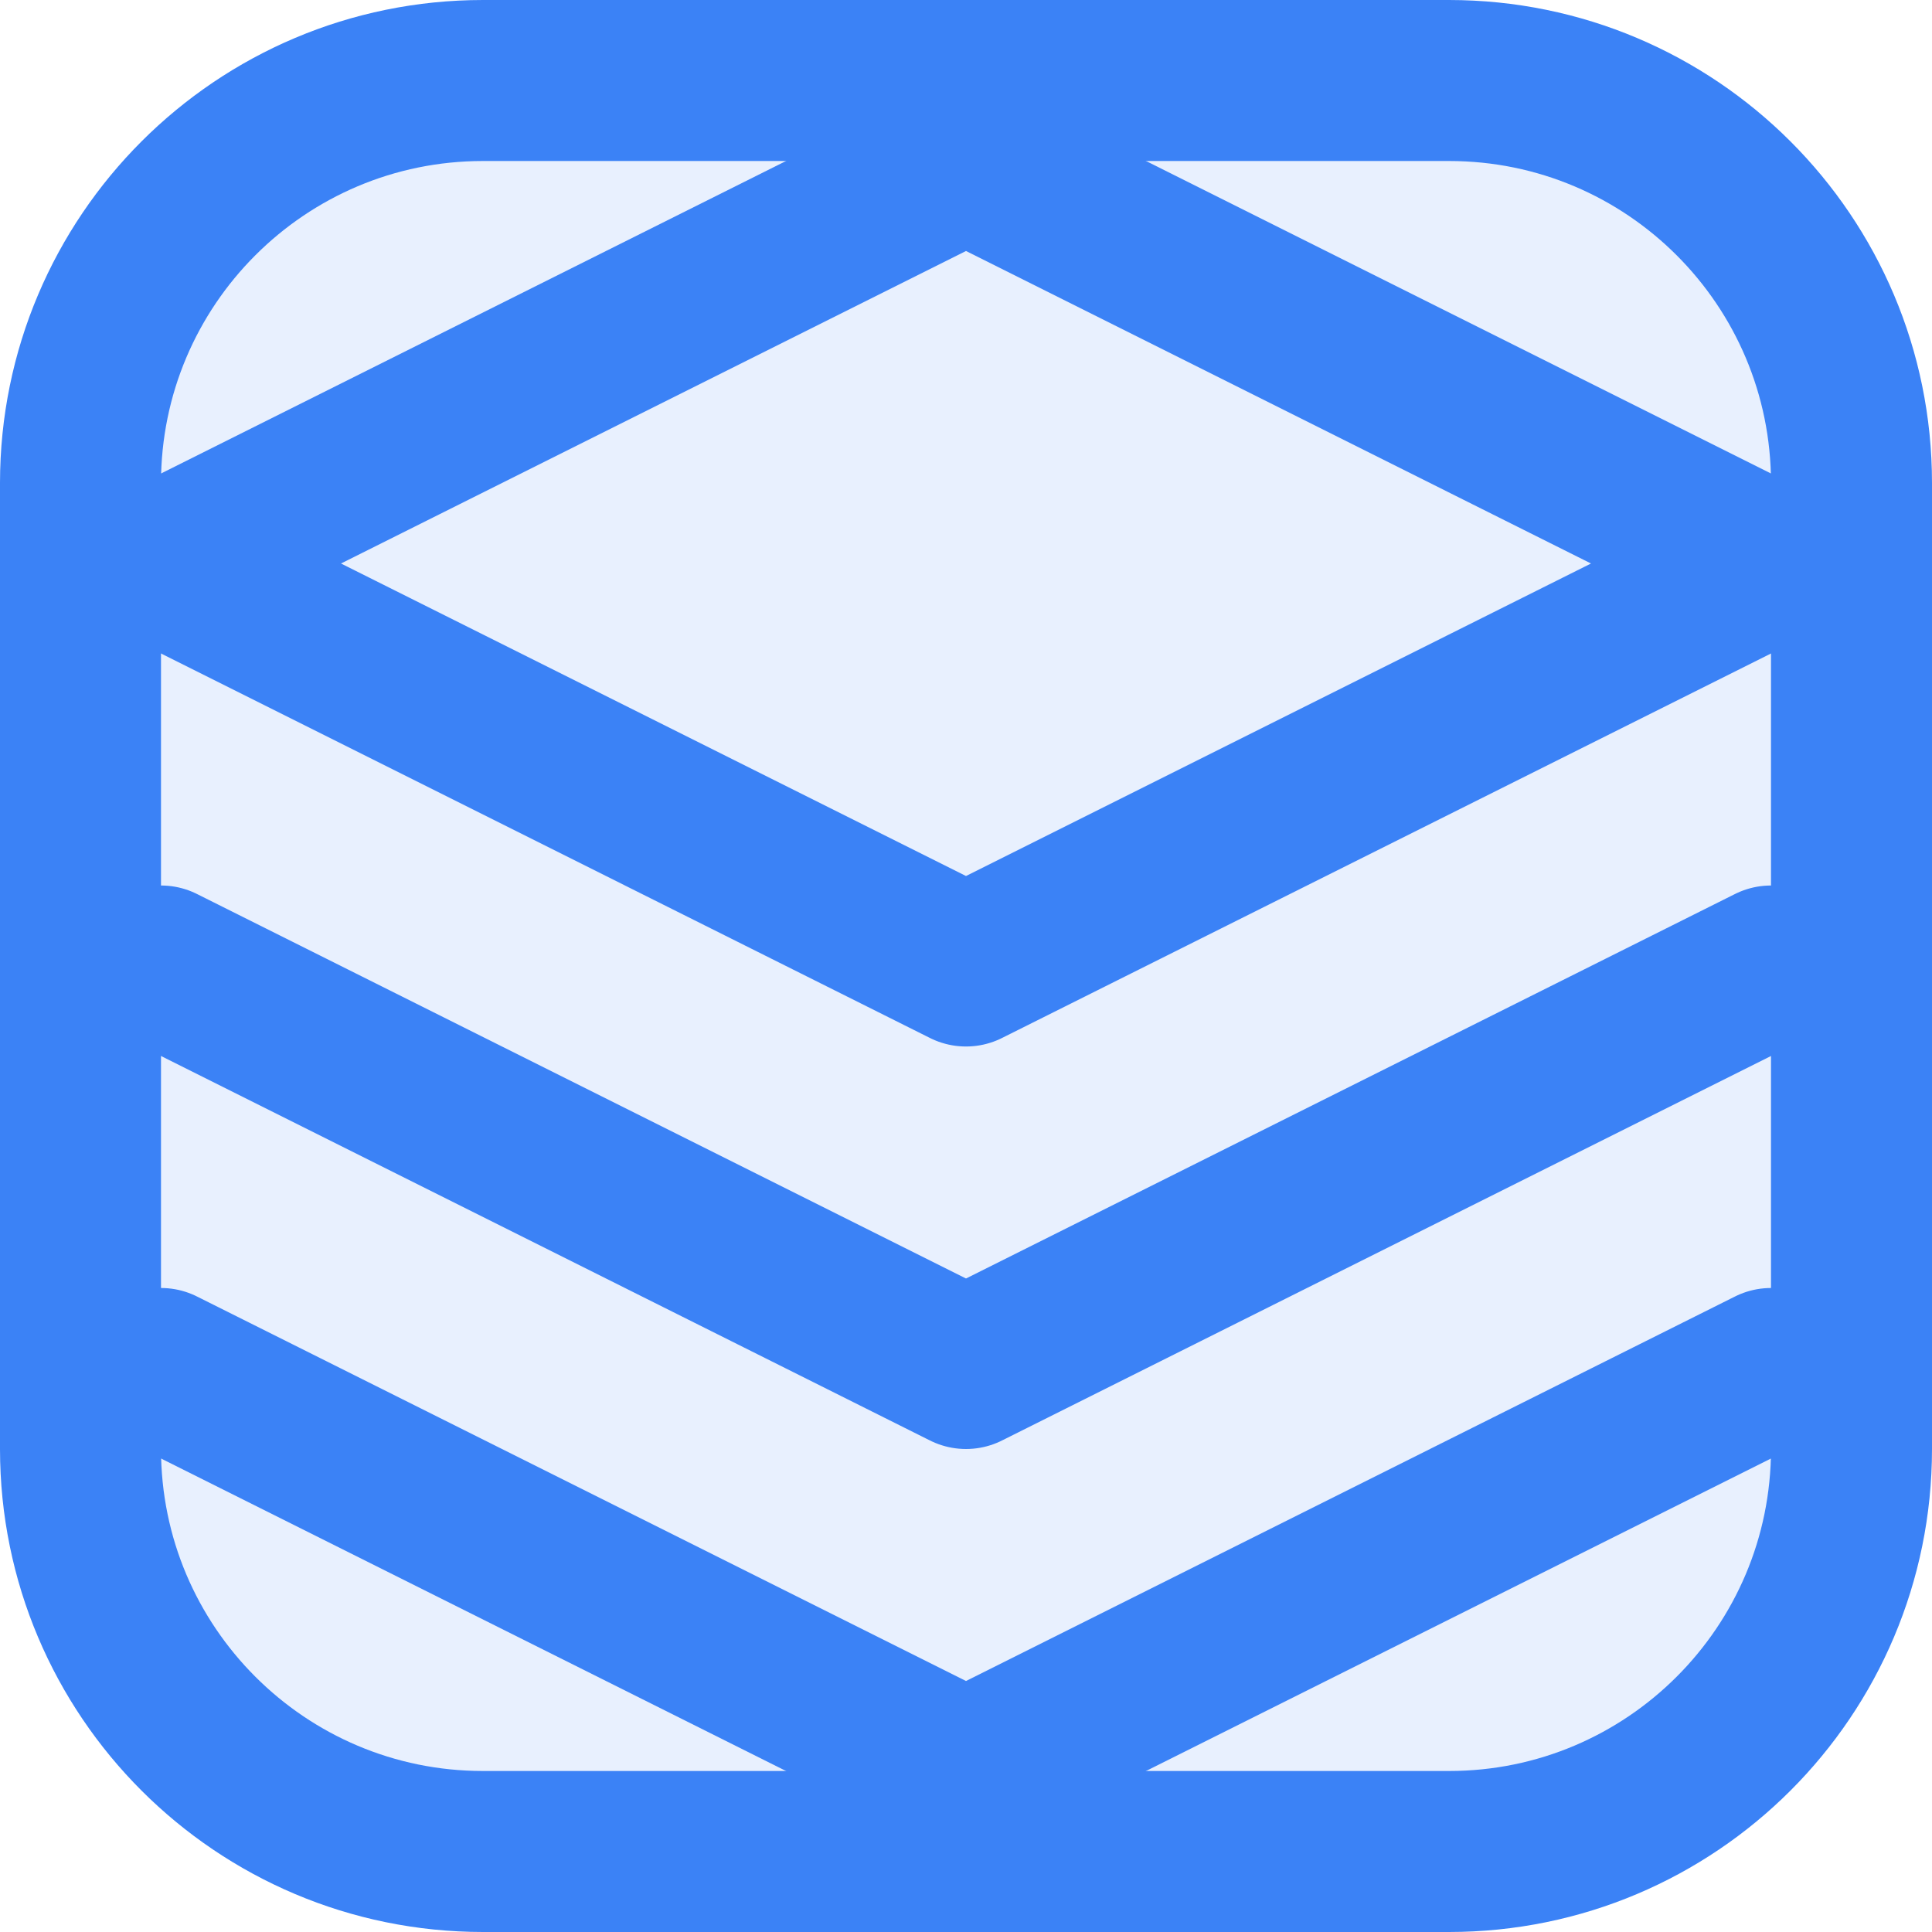
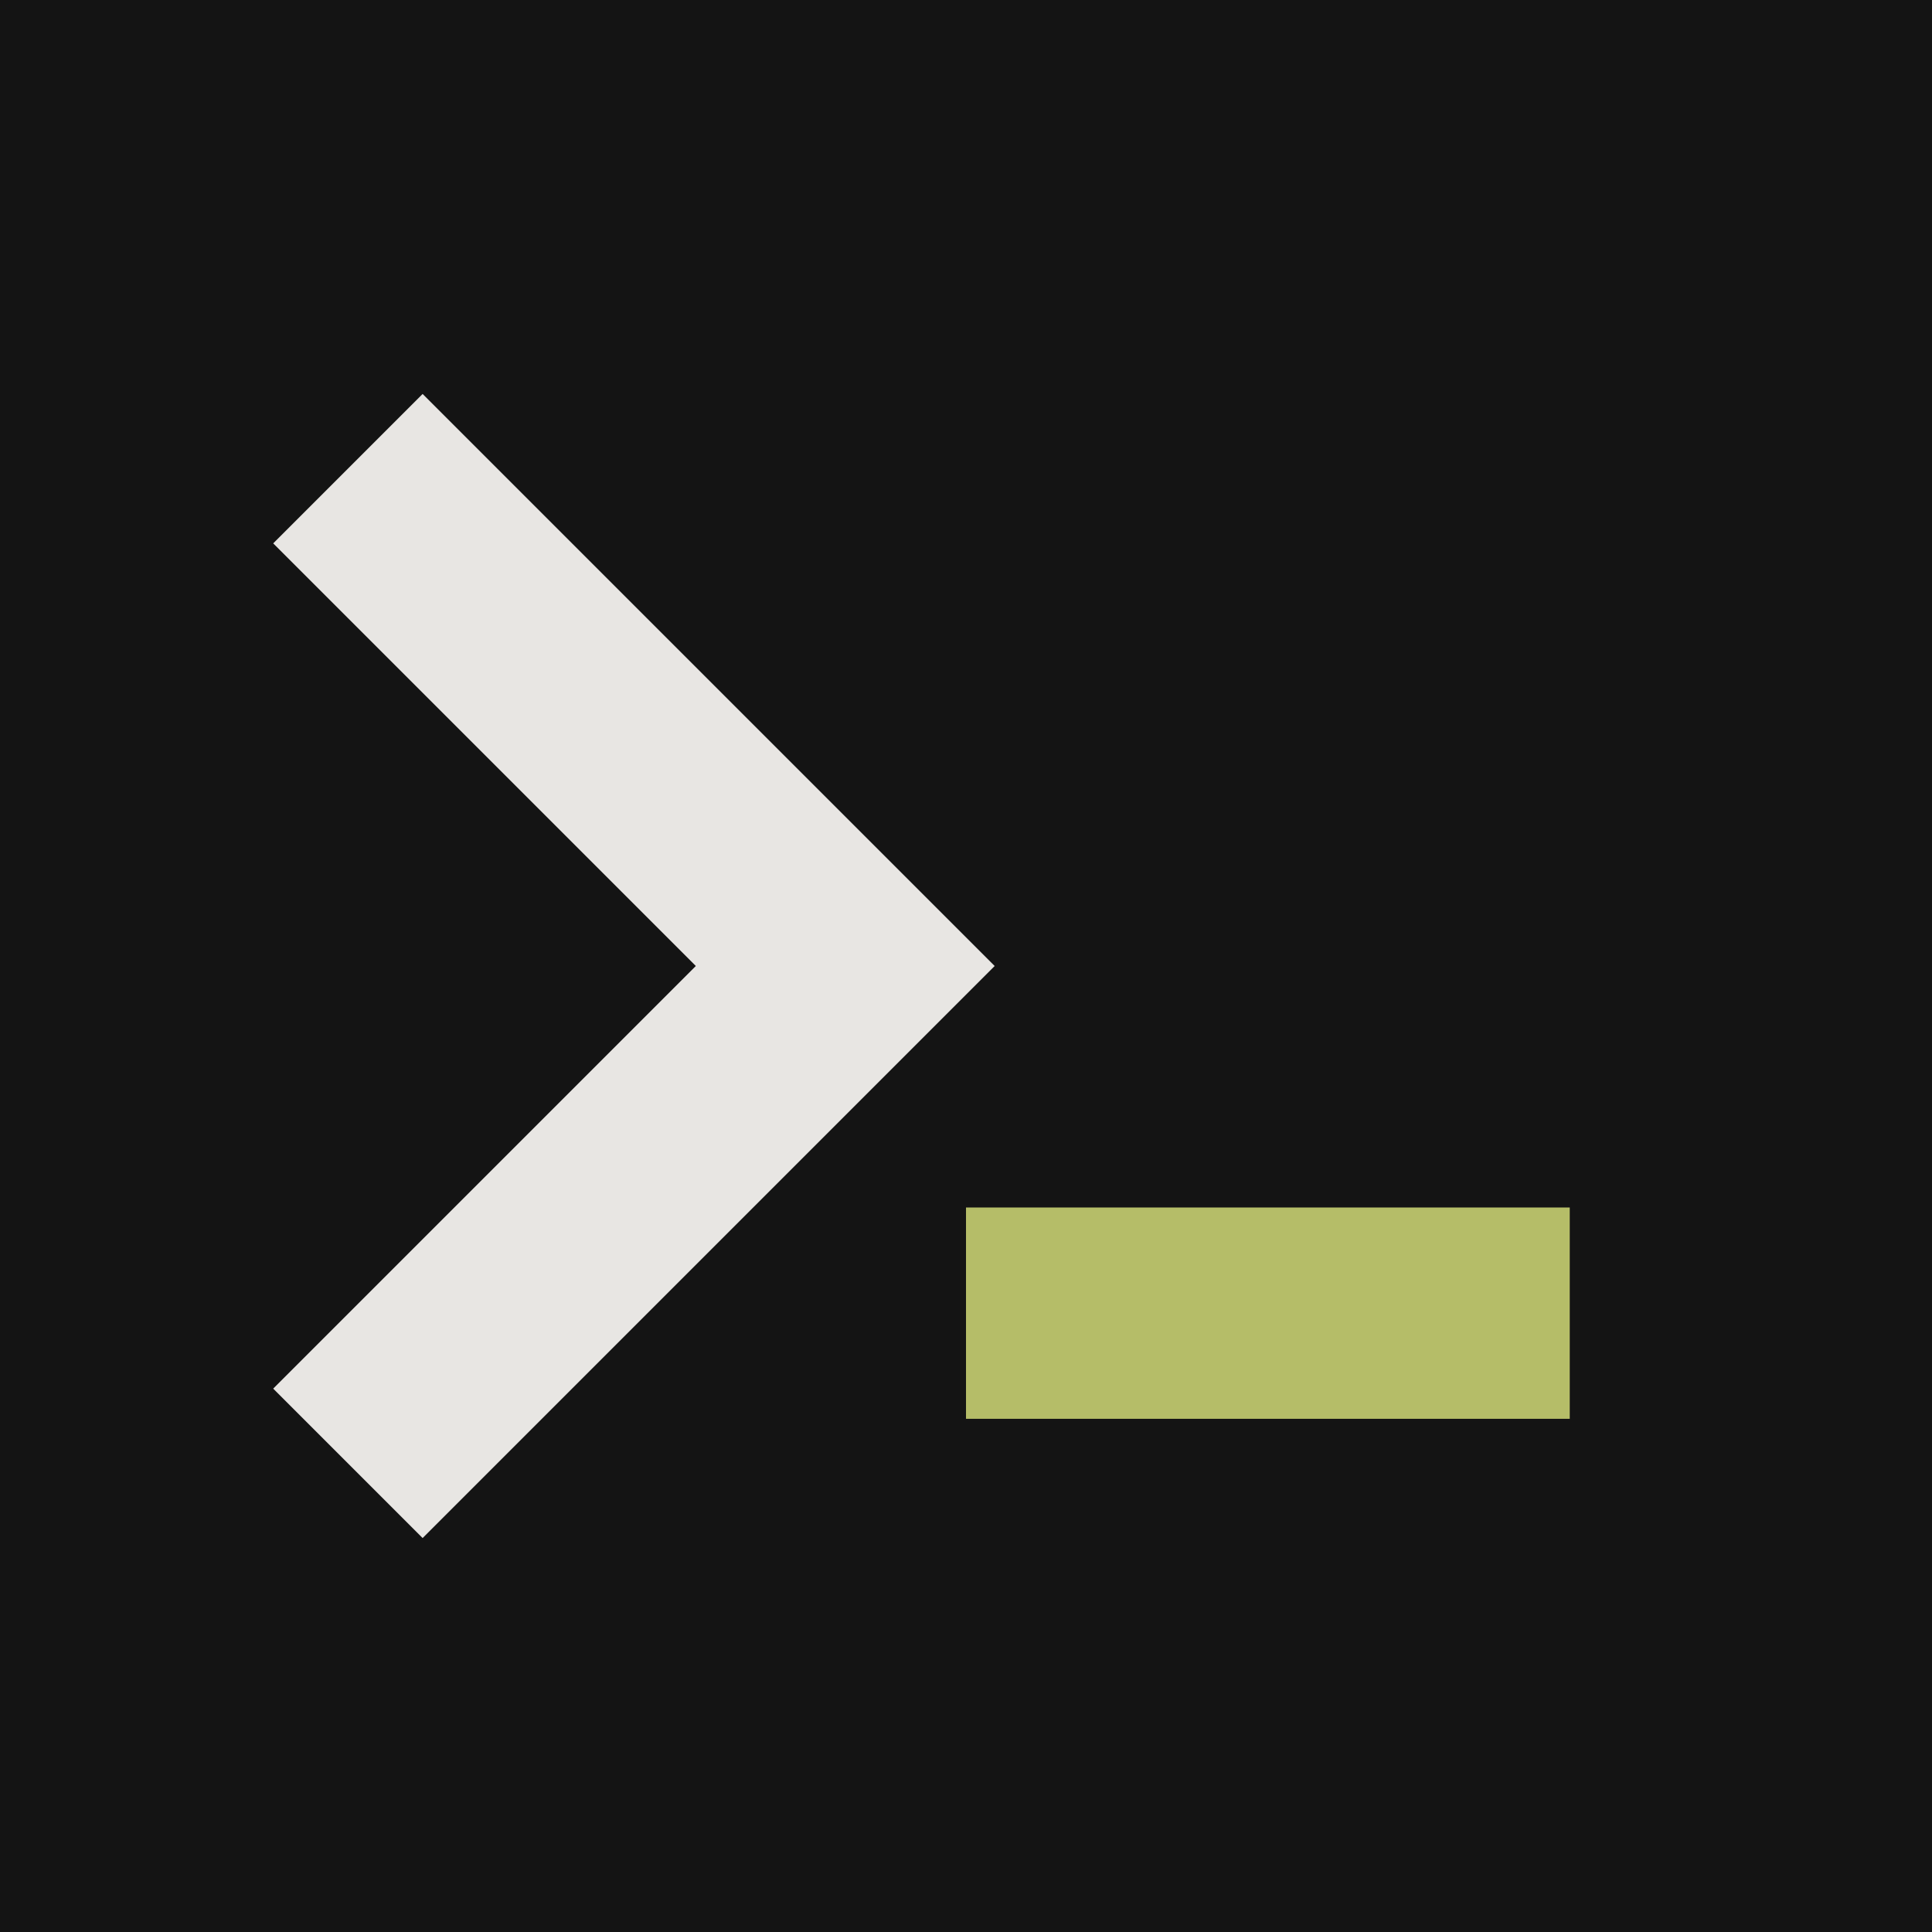
- <svg xmlns="http://www.w3.org/2000/svg" viewBox="0 0 24 24" fill="none" stroke="#3B82F6" stroke-width="2" stroke-linecap="round" stroke-linejoin="round">
-   <rect x="1" y="1" width="22" height="22" rx="5" fill="#3B82F6" fill-opacity="0.12" />
-   <path d="M12 2L2 7l10 5 10-5-10-5zM2 17l10 5 10-5M2 12l10 5 10-5" stroke="#3B82F6" stroke-width="2" />
+ <svg xmlns="http://www.w3.org/2000/svg" viewBox="0 0 32 32">
+   <rect width="32" height="32" fill="#141414" />
+   <path d="M7 9l7 7-7 7" fill="none" stroke="#e8e6e3" stroke-width="3.5" stroke-linecap="square" />
+   <rect x="16" y="20" width="10" height="3.5" fill="#b5bd68" />
</svg>
